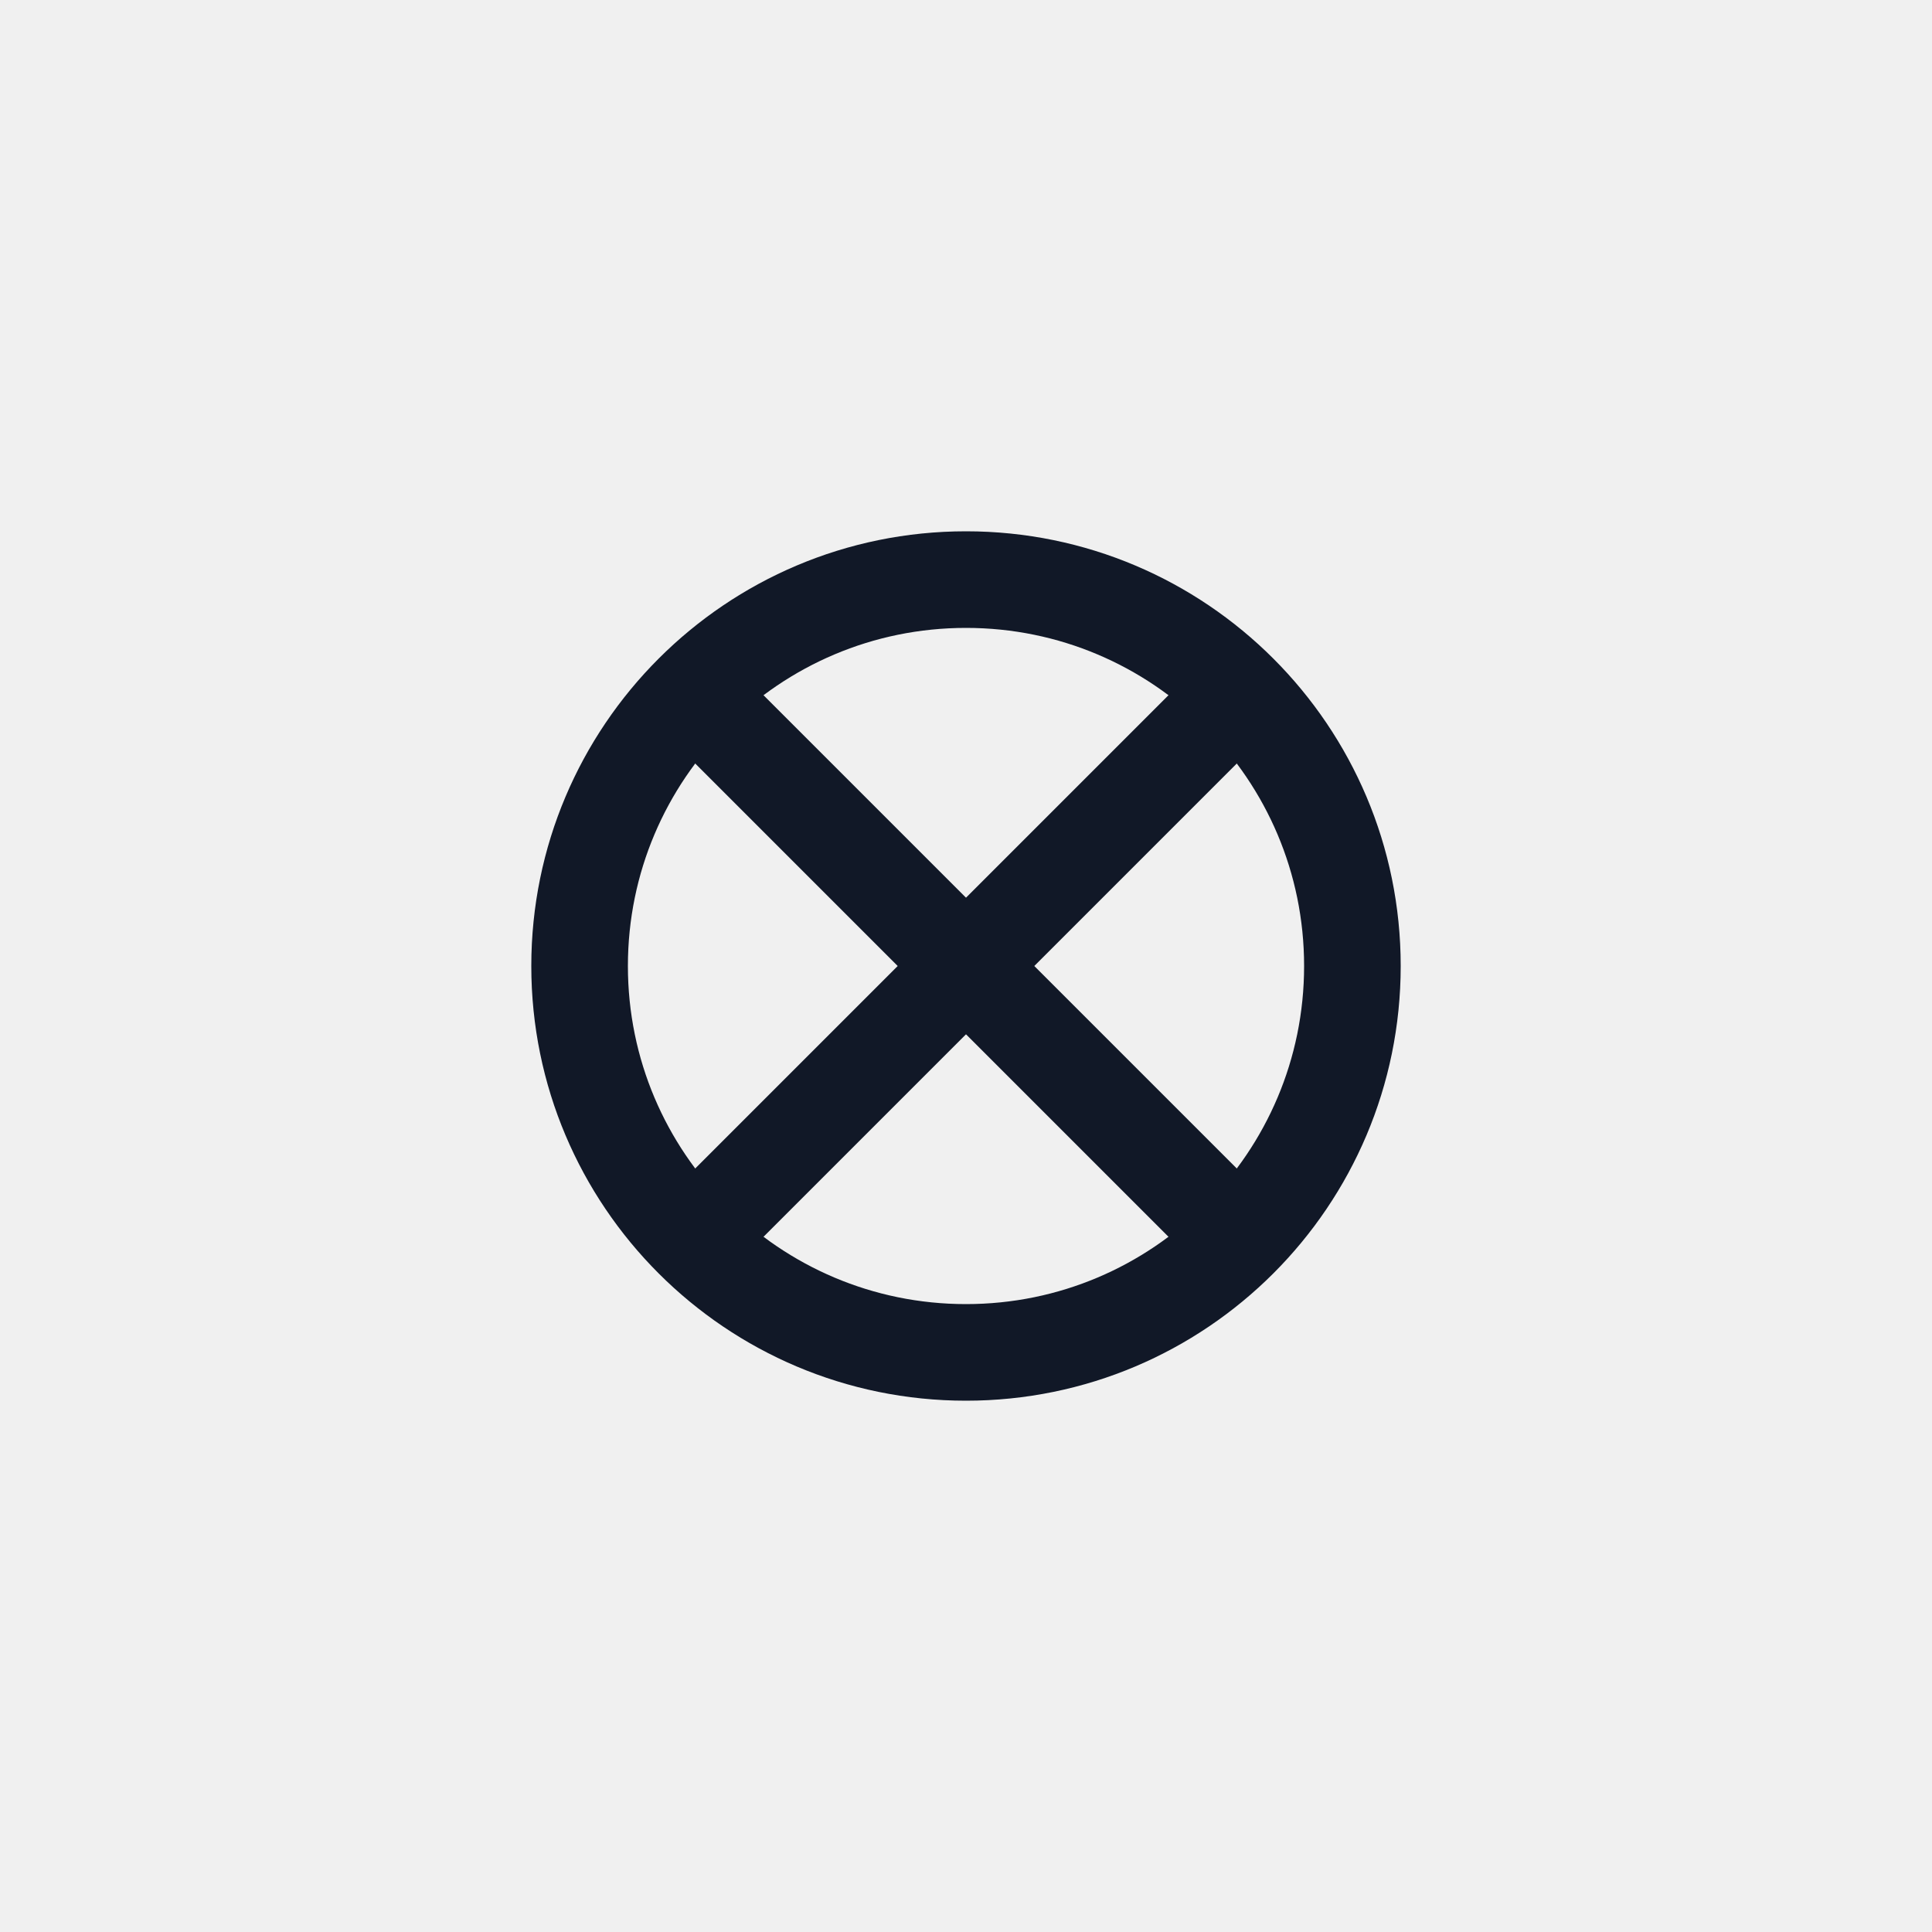
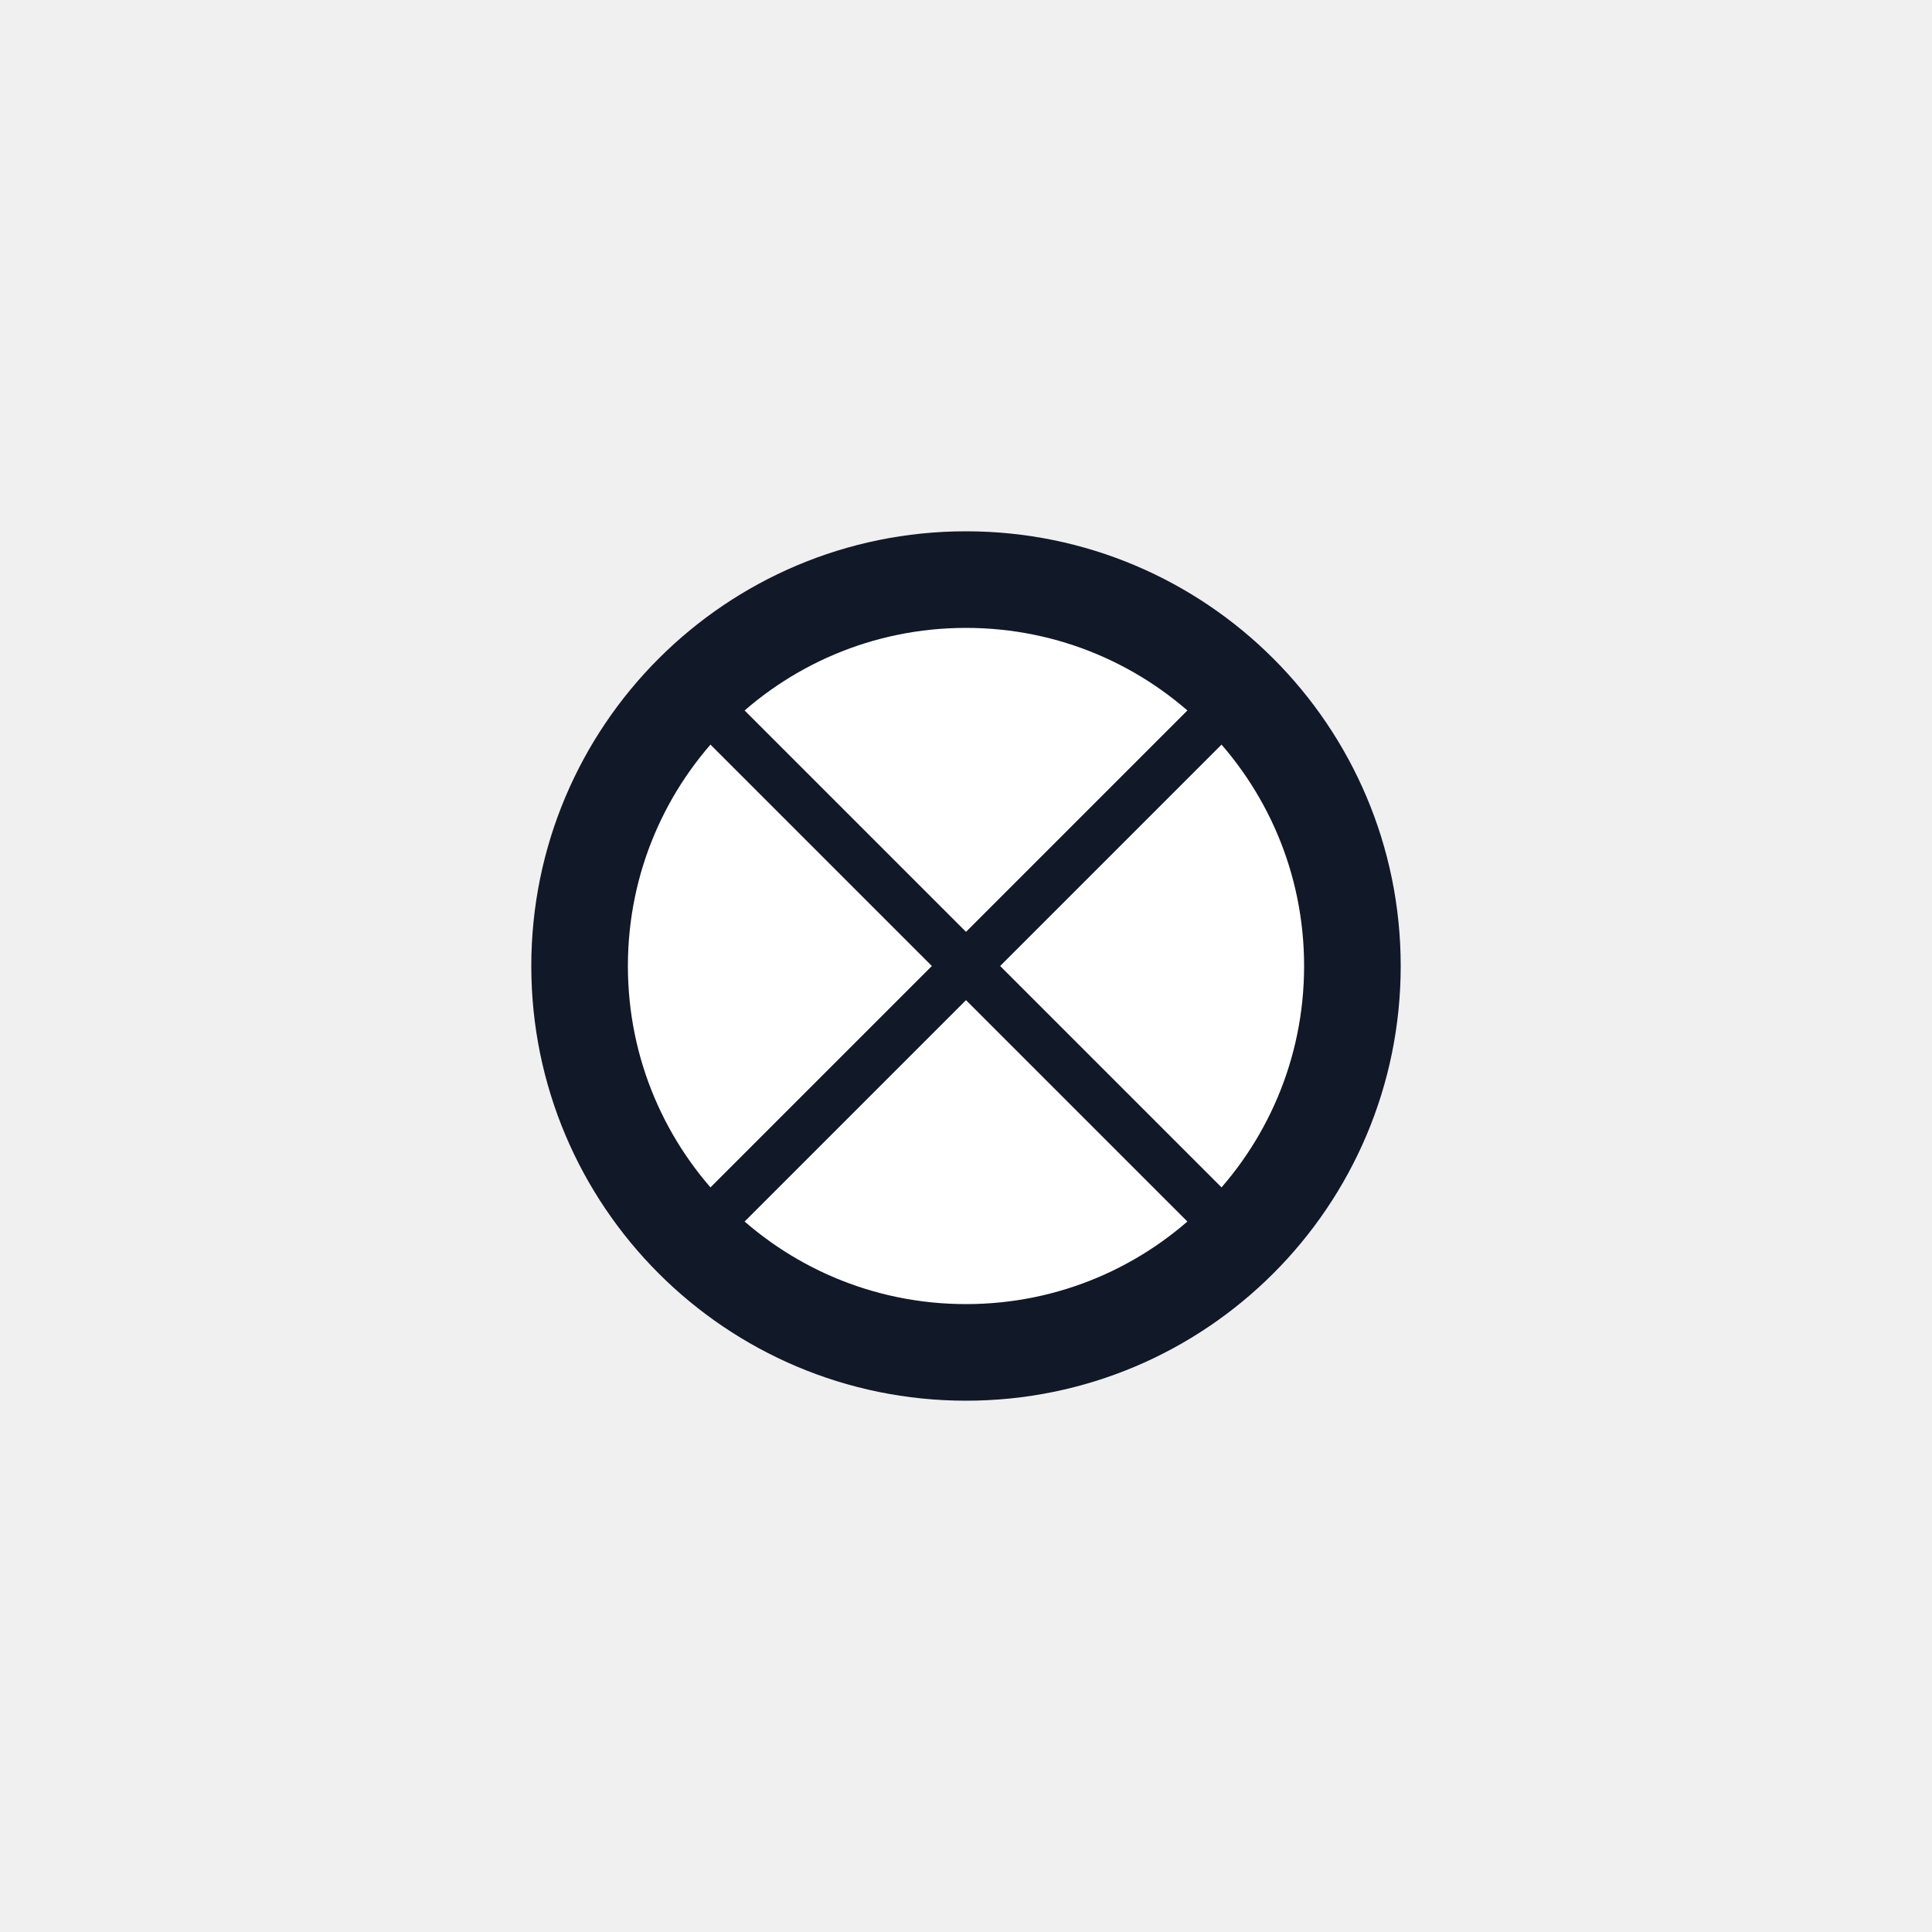
<svg xmlns="http://www.w3.org/2000/svg" width="40" height="40" viewBox="0 0 40 40">
  <g id="Layer_1" data-name="Layer 1">
-     <path d="M28 20 C28 24.418 24.418 28 20 28 C15.582 28 12 24.418 12 20 C12 15.582 15.582 12 20 12 C24.418 12 28 15.582 28 20 Z" fill="none" stroke="#111827" stroke-width="2" />
-     <path d="M15 15 L25 25 M25 15 L15 25" fill="none" stroke="#111827" stroke-width="2" />
+     <path d="M28 20 C28 24.418 24.418 28 20 28 C15.582 28 12 24.418 12 20 C12 15.582 15.582 12 20 12 C24.418 12 28 15.582 28 20 Z" fill="#ffffff" stroke="#111827" stroke-width="2" />
+     <path d="M15 15 L25 25 M25 15 L15 25" fill="none" stroke="#111827" />
  </g>
</svg>
